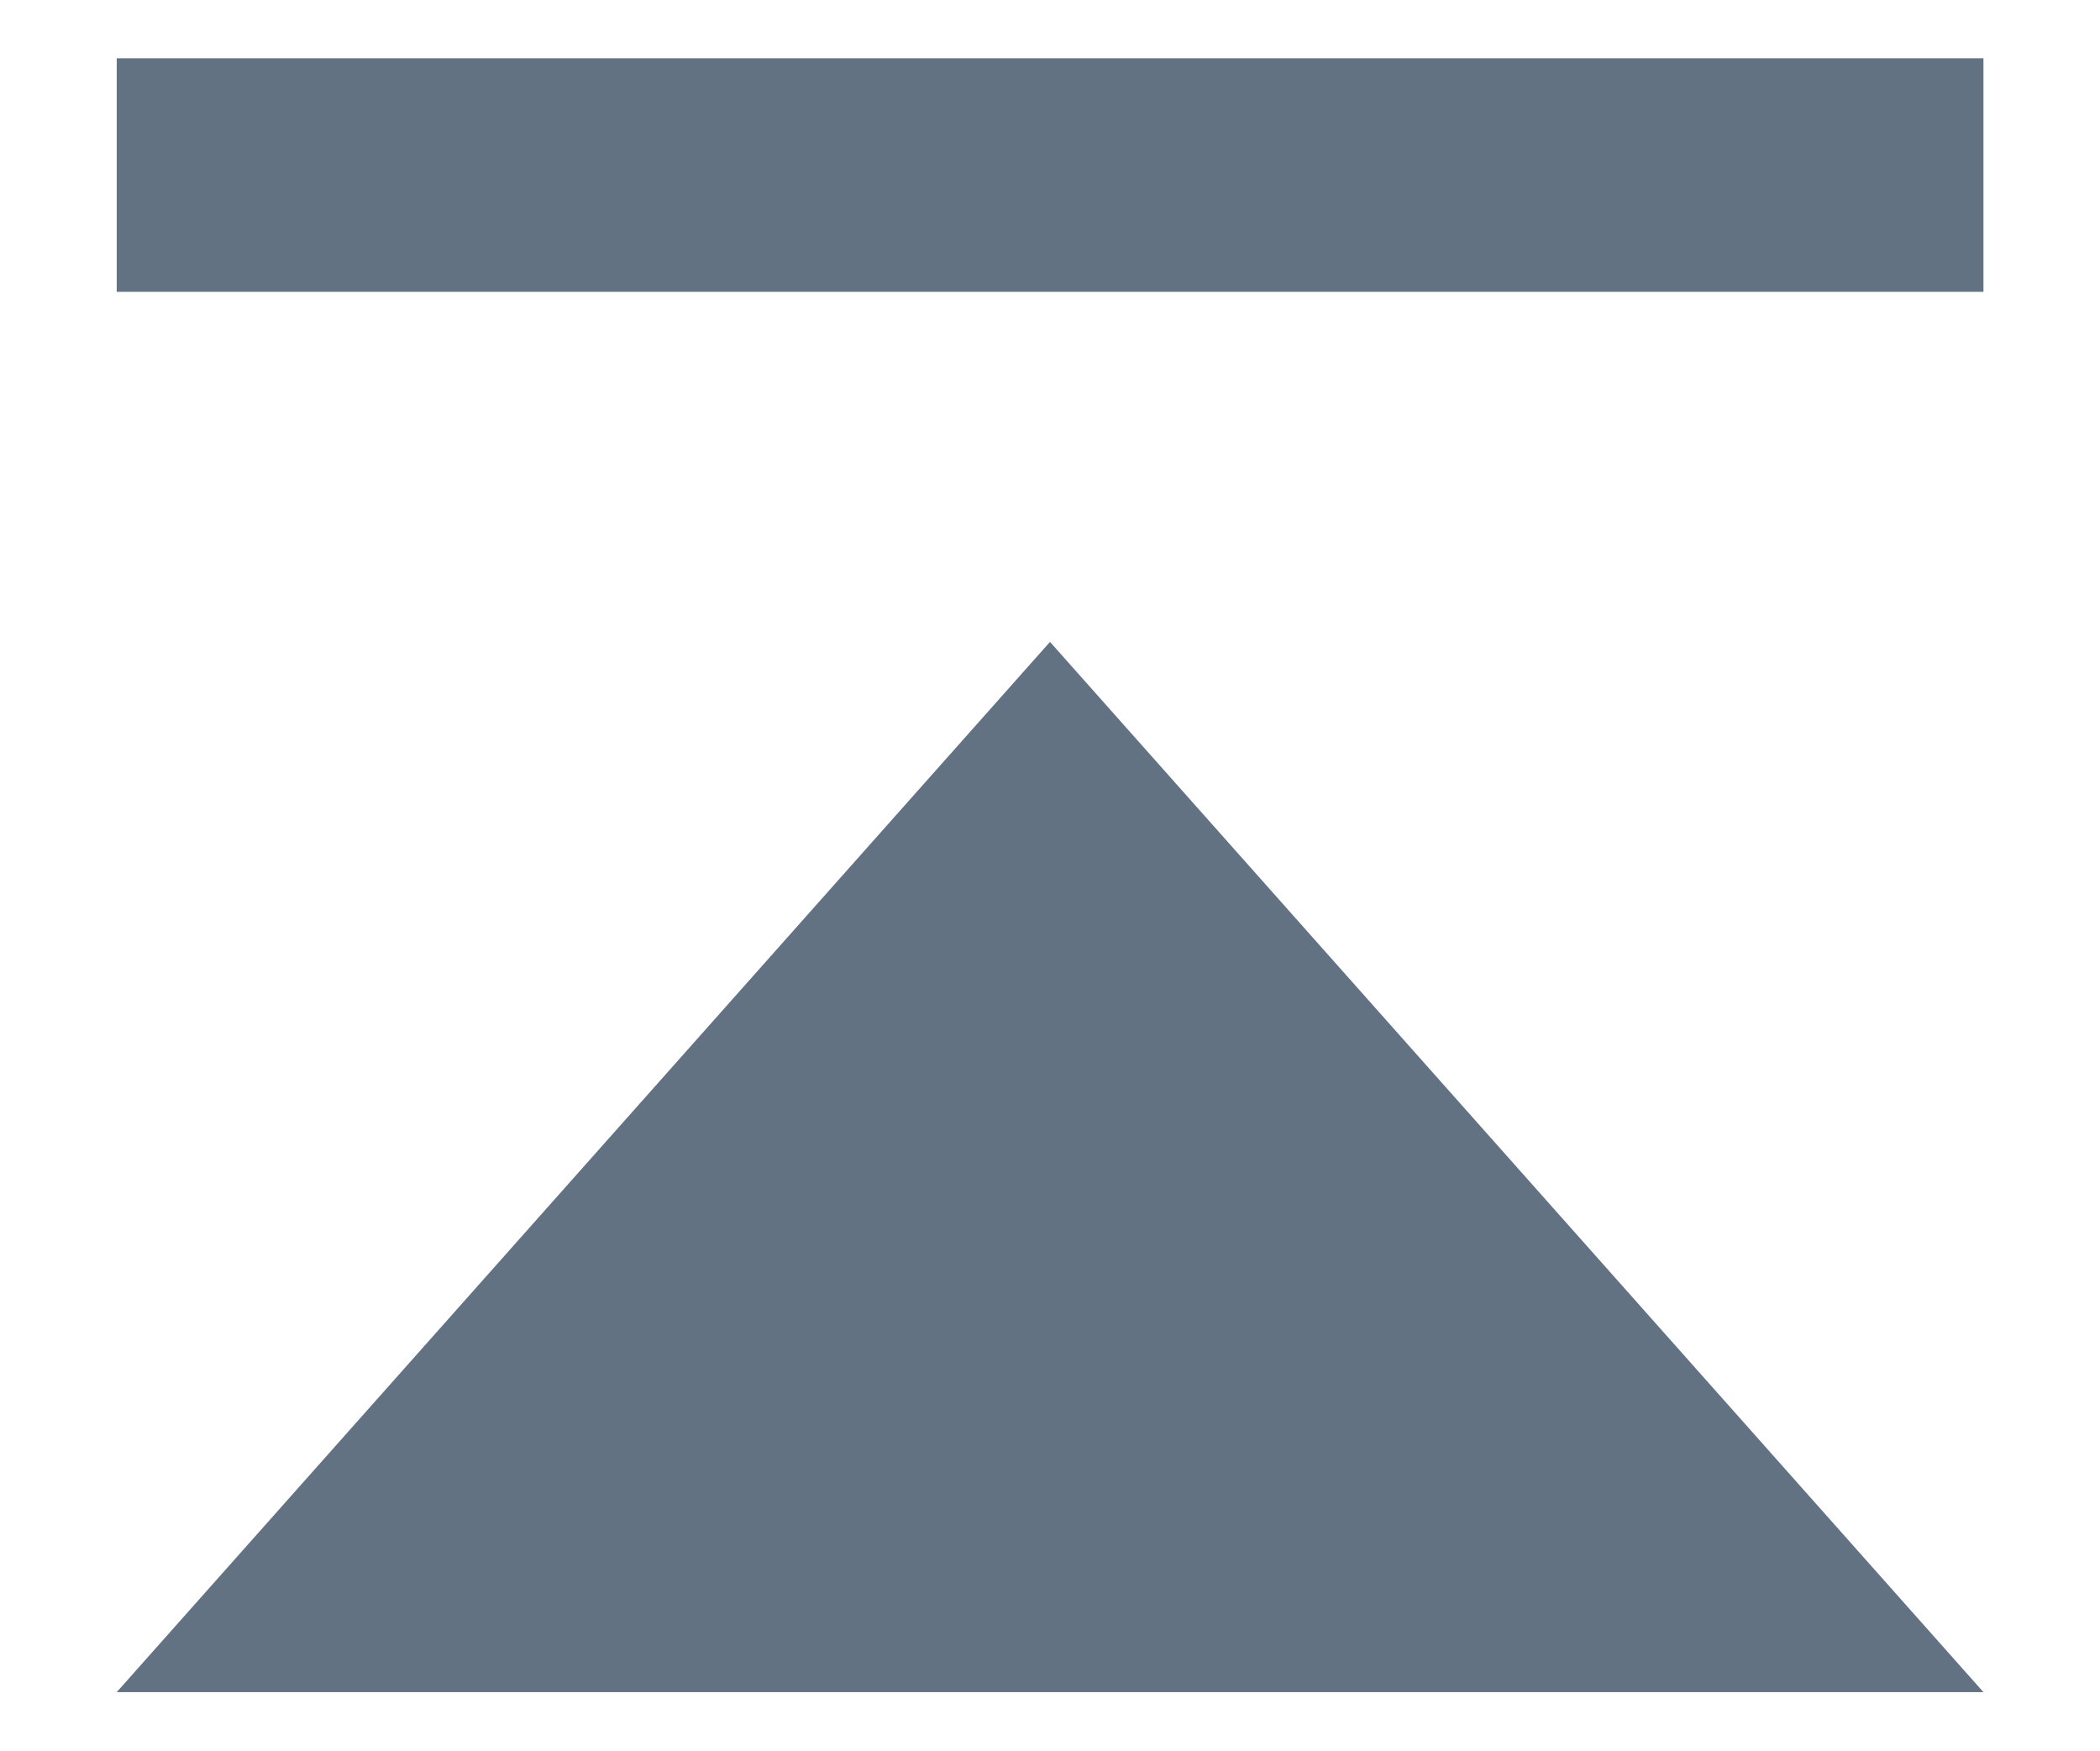
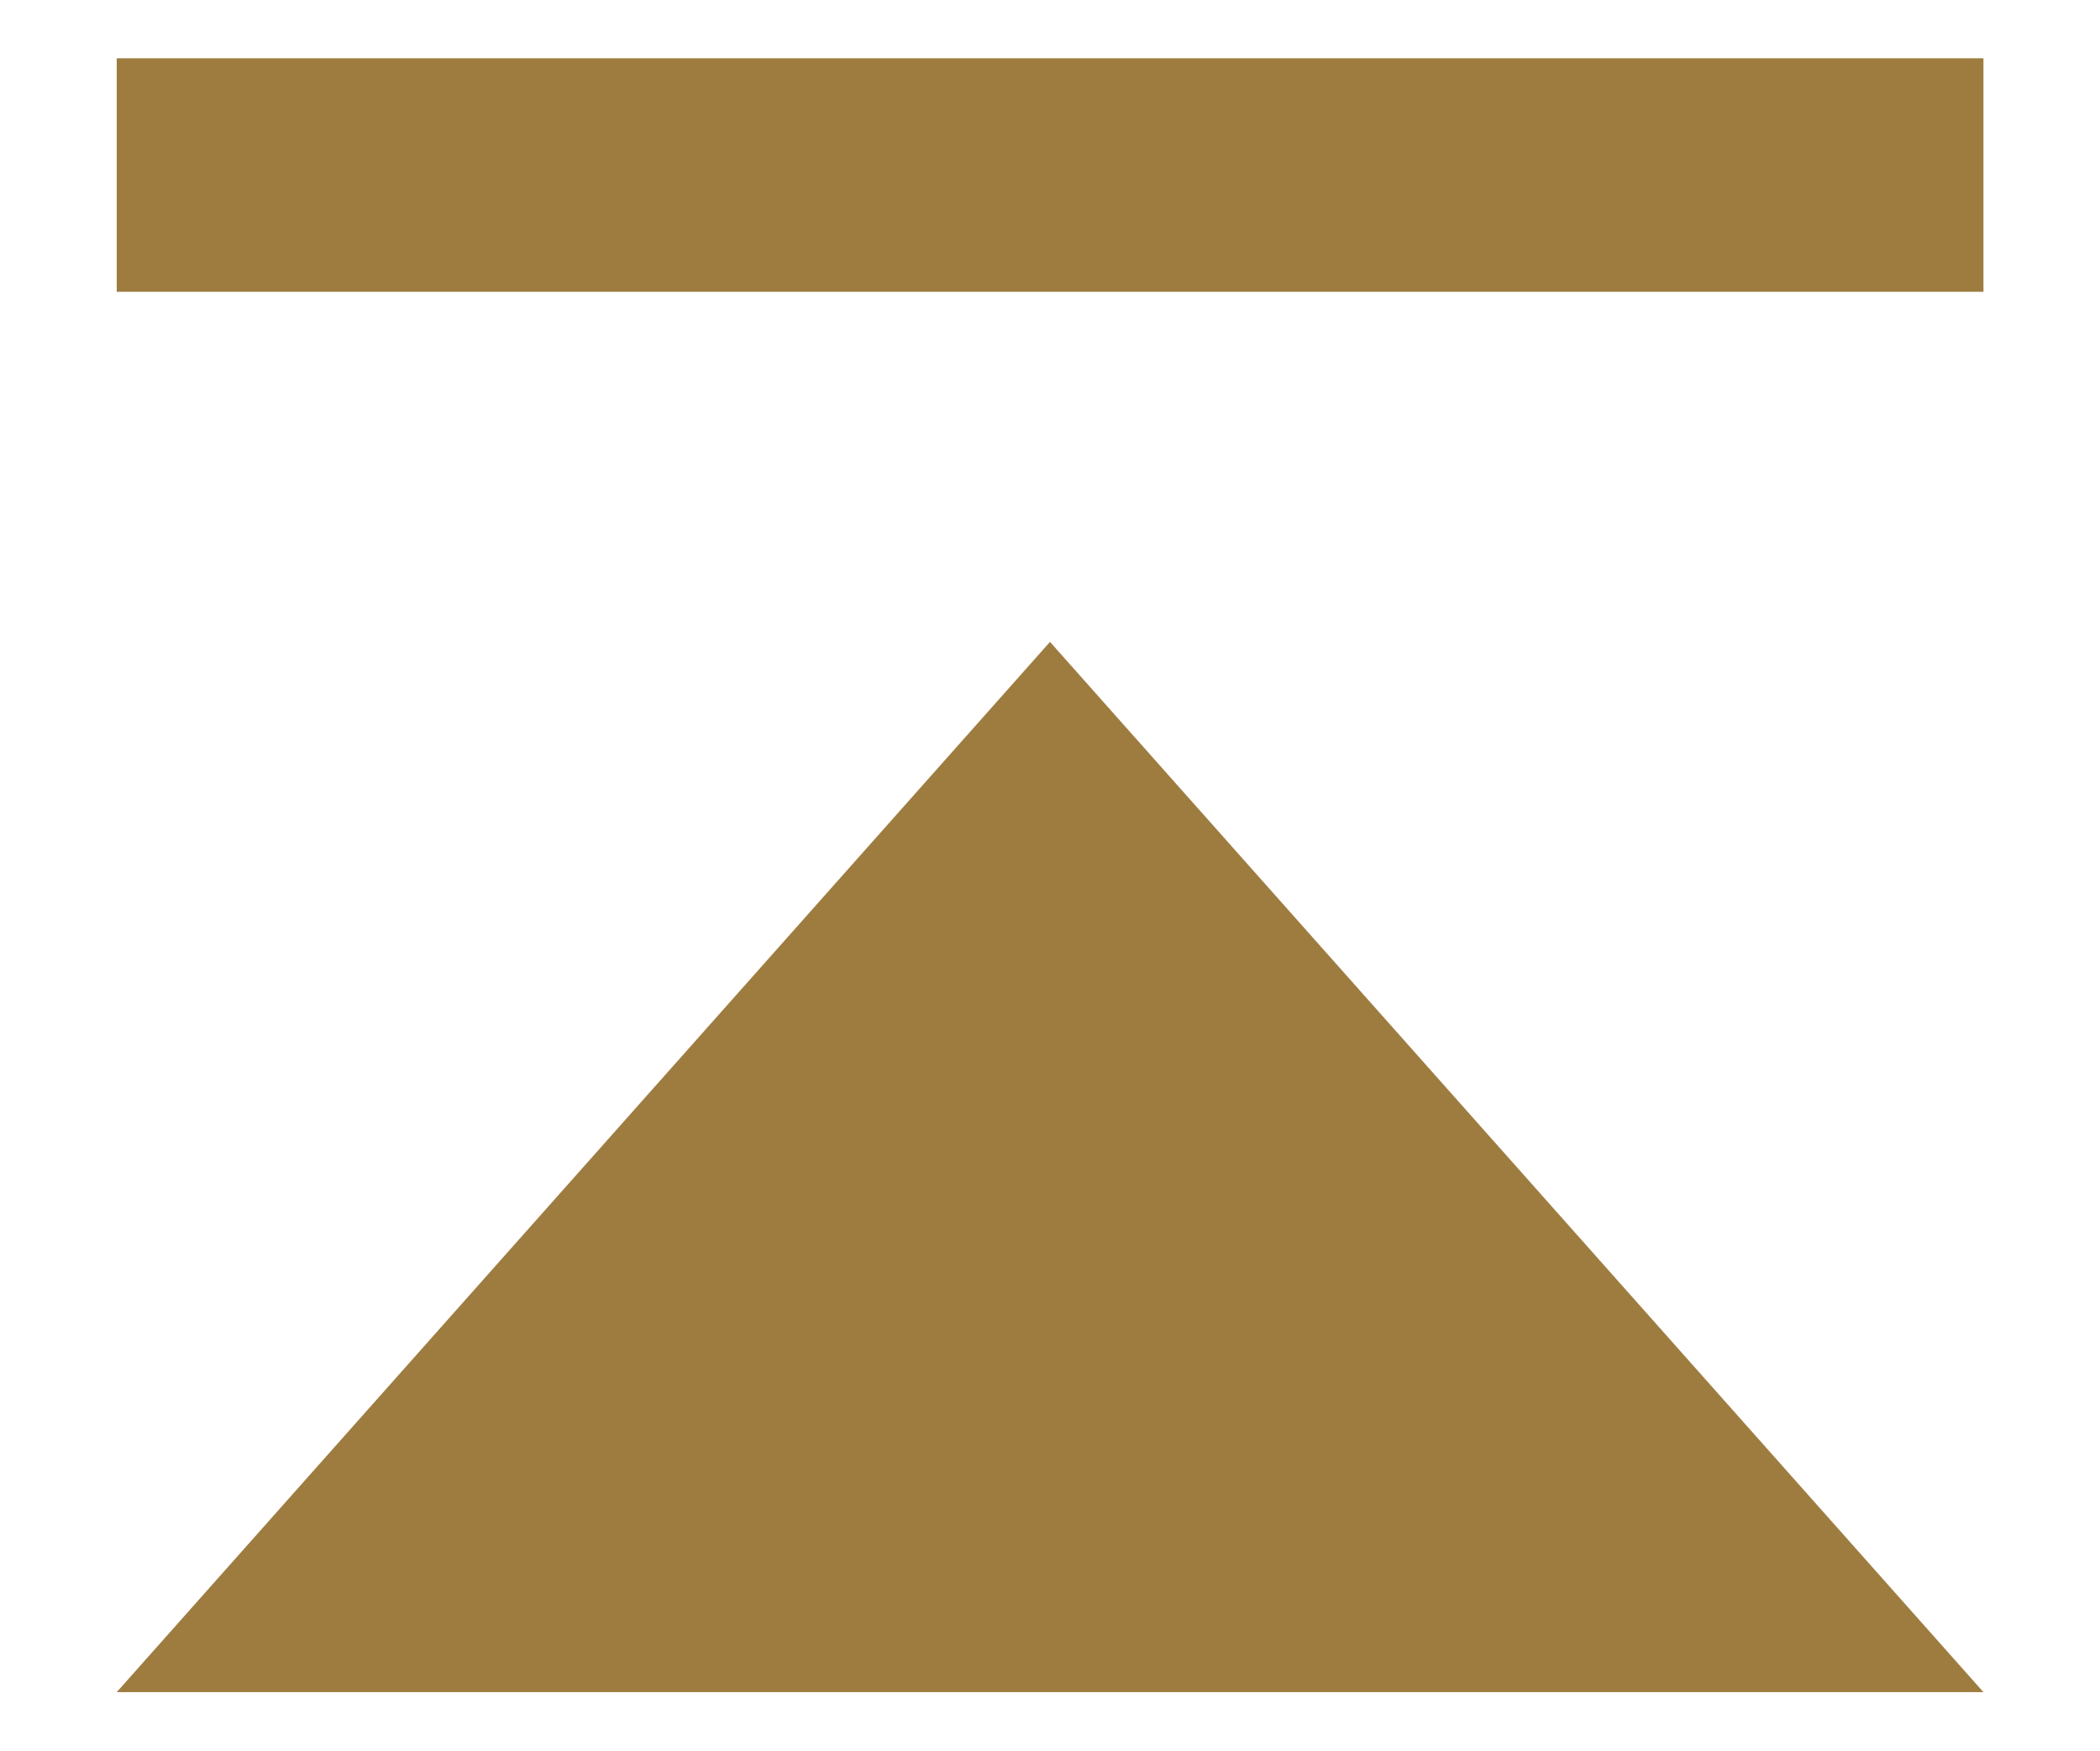
<svg xmlns="http://www.w3.org/2000/svg" width="12" height="10" viewBox="0 0 12 10" fill="none">
-   <path d="M11.334 9.667H0.667L6 3.667L11.334 9.667Z" fill="#637282" />
-   <path d="M0.667 0.333H11.334V1.667H0.667V0.333Z" fill="#637282" />
+   <path d="M11.334 9.667H0.667L6 3.667L11.334 9.667Z" fill="#9e7c40" />
+   <path d="M0.667 0.333H11.334V1.667H0.667V0.333Z" fill="#9e7c40" />
</svg>
